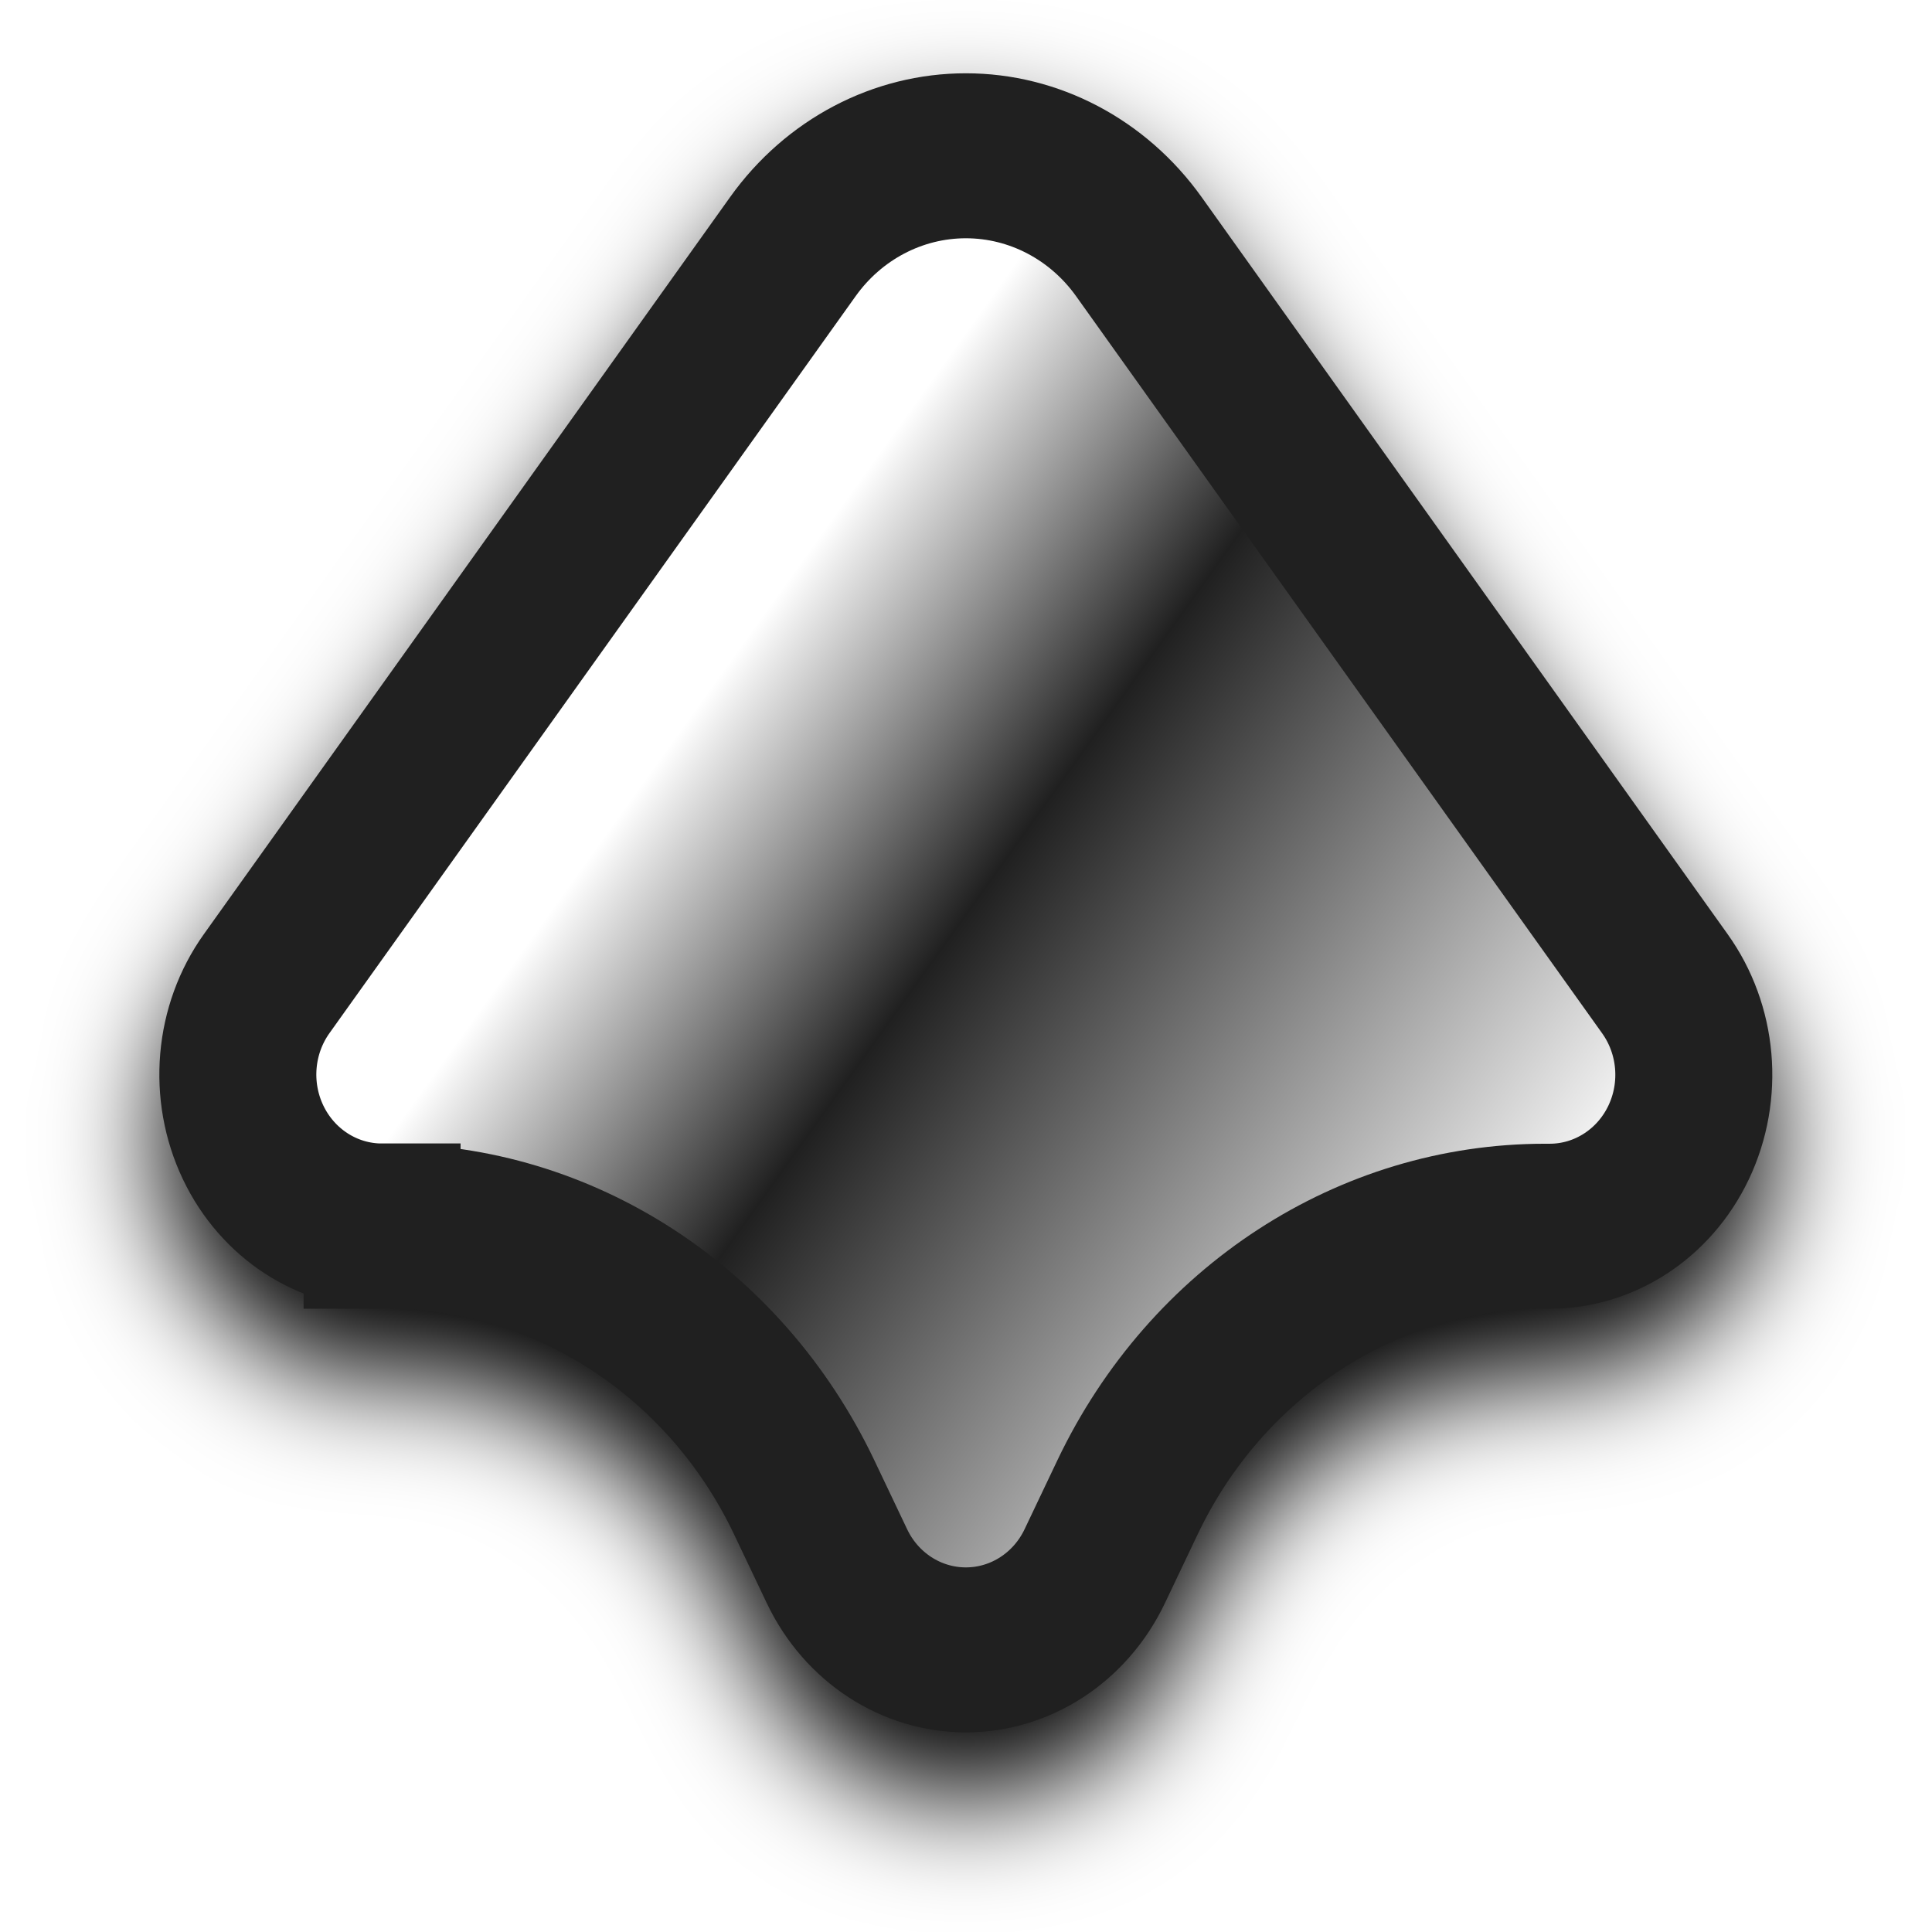
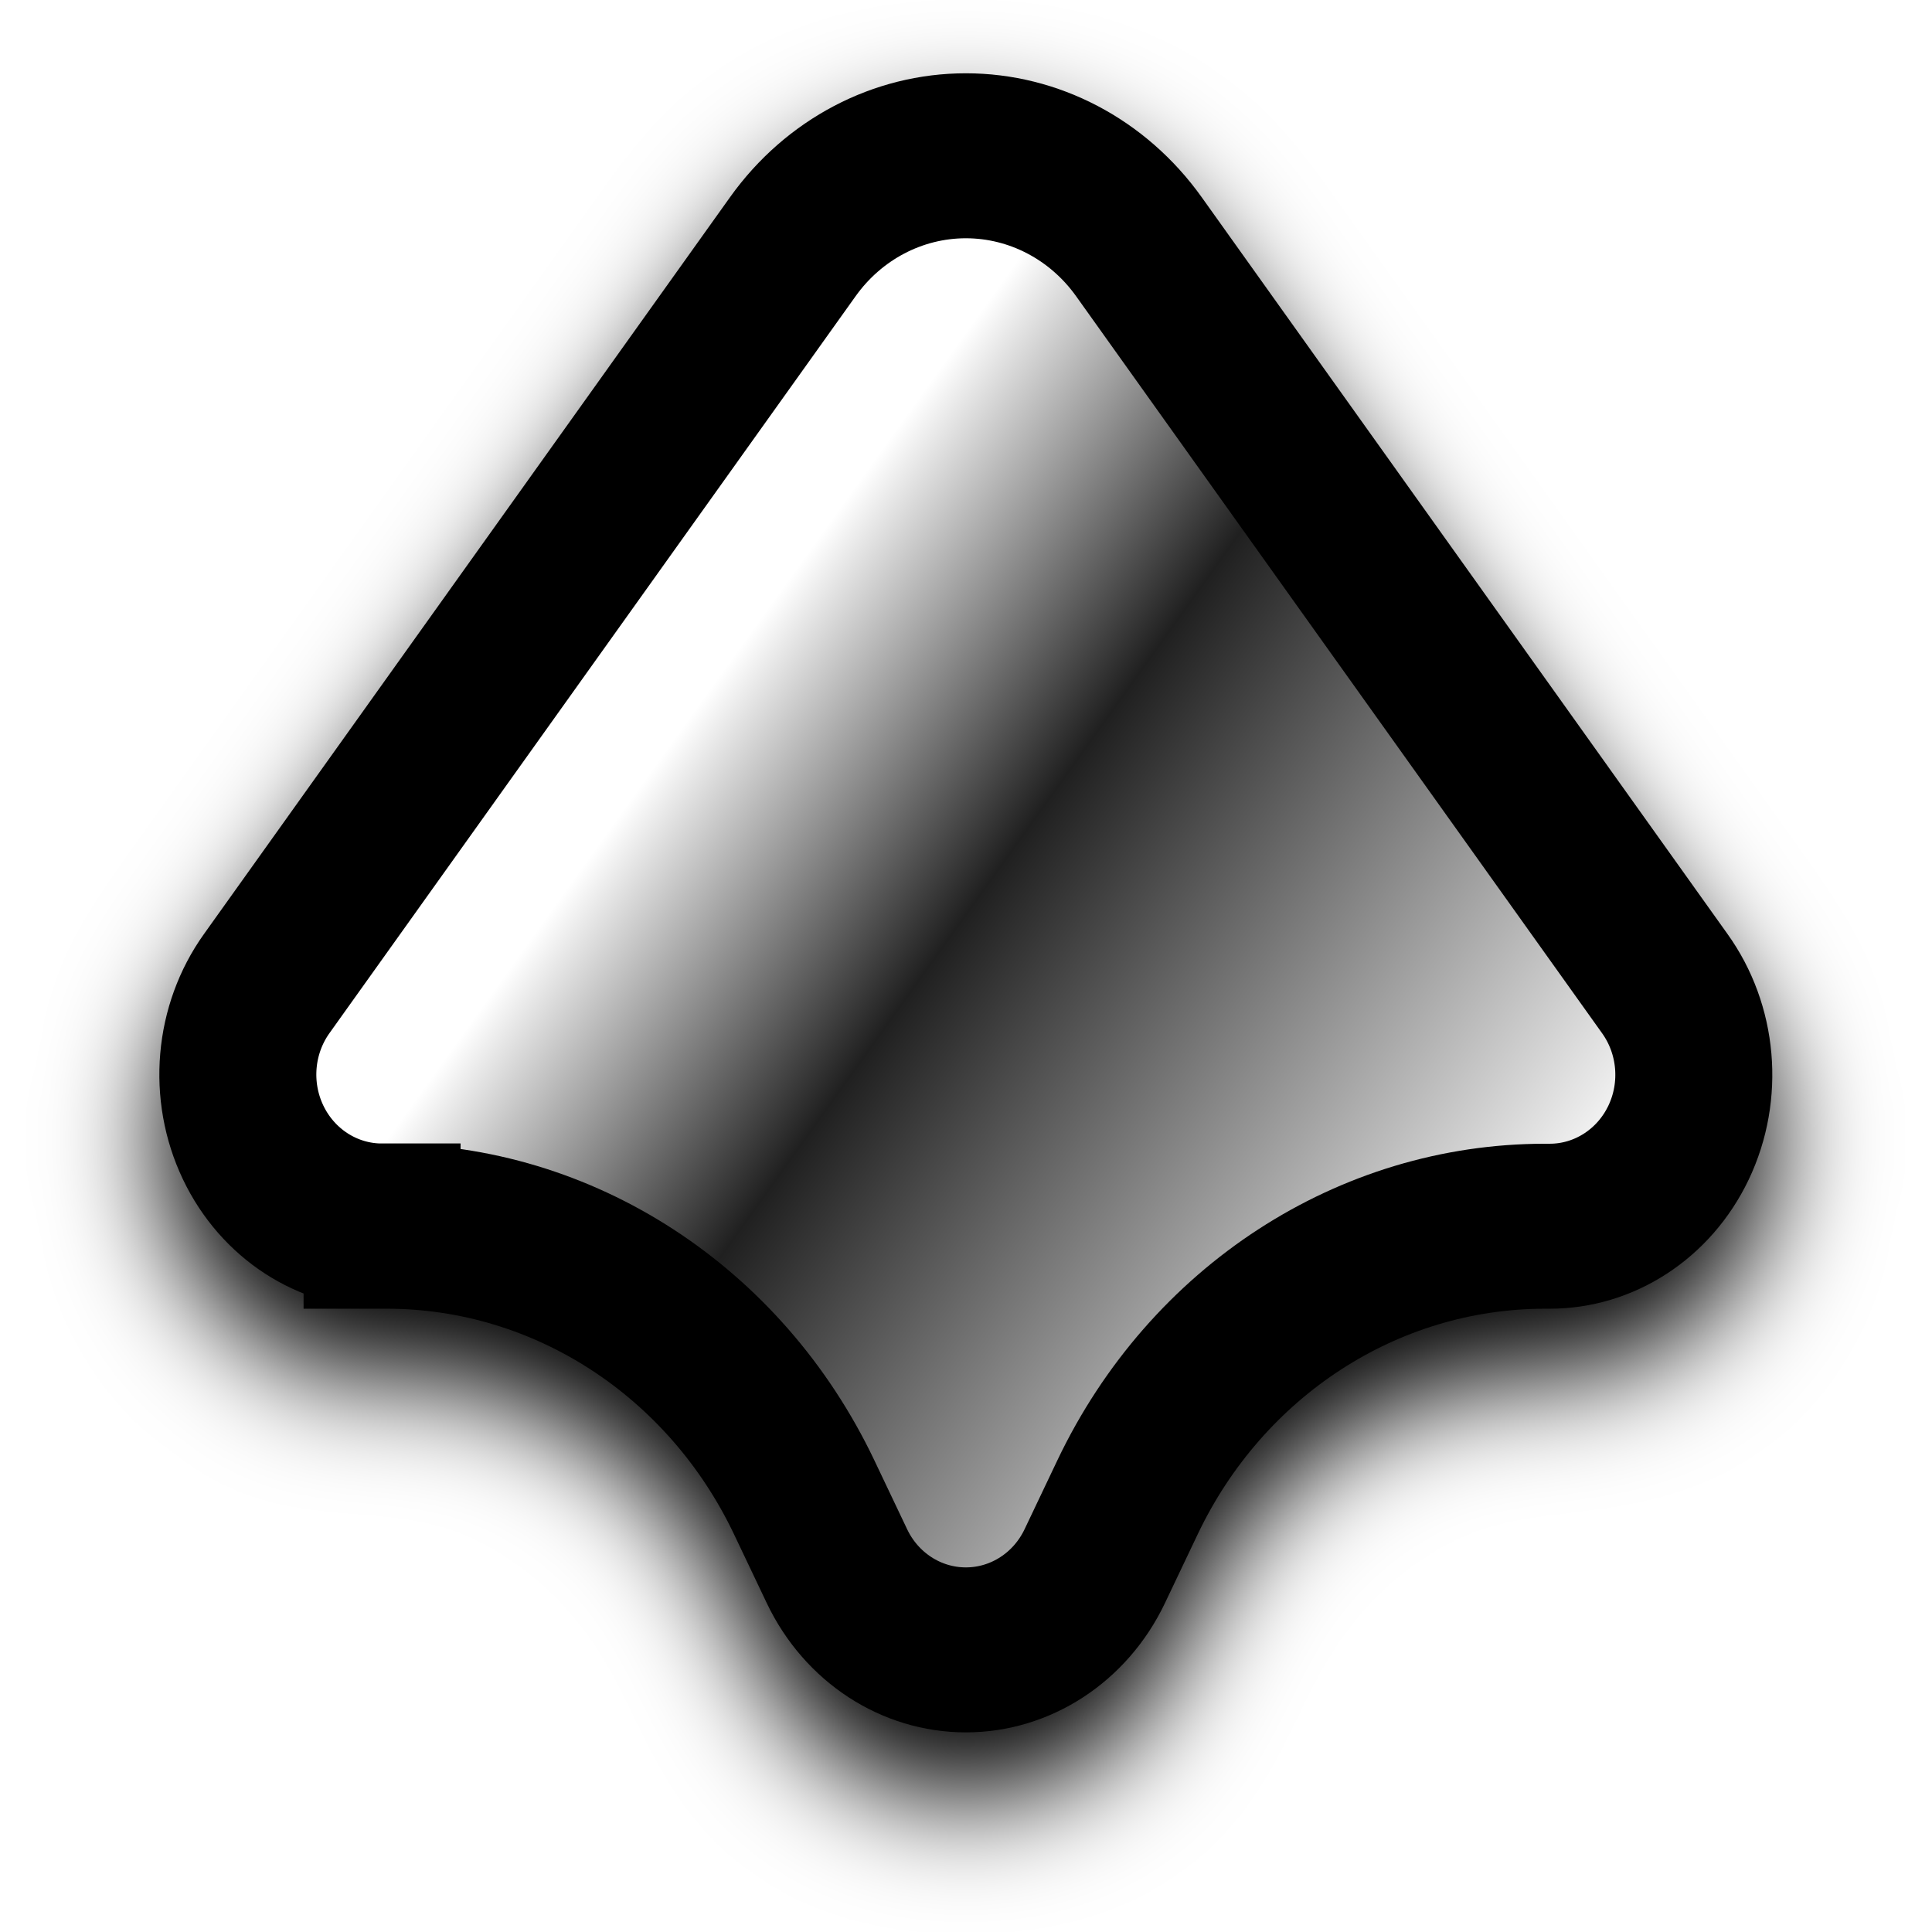
<svg xmlns="http://www.w3.org/2000/svg" xmlns:xlink="http://www.w3.org/1999/xlink" width="12mm" height="12mm" viewBox="0 0 12 12" version="1.1" id="svg1">
  <defs id="defs1">
    <linearGradient id="linearGradient7">
      <stop style="stop-color:#ffffff;stop-opacity:1;" offset="0.307" id="stop8" />
      <stop style="stop-color:#202020;stop-opacity:1;" offset="0.498" id="stop11" />
      <stop style="stop-color:#ffffff;stop-opacity:1;" offset="0.881" id="stop9" />
    </linearGradient>
    <linearGradient xlink:href="#linearGradient7" id="linearGradient9" x1="2.991" y1="2.007" x2="9.009" y2="9.993" gradientUnits="userSpaceOnUse" gradientTransform="matrix(0.8,0,0,0.8,1.194281,1.2)" />
    <filter style="color-interpolation-filters:sRGB" id="filter4" x="-0.15" y="-0.146" width="1.298" height="1.291">
      <feGaussianBlur stdDeviation="0.259" id="feGaussianBlur4" />
    </filter>
  </defs>
  <g id="layer1">
    <path id="path1" style="fill:#000000;fill-opacity:1;stroke:#000000;stroke-width:0.72;stroke-dasharray:none;stroke-opacity:1;paint-order:normal;filter:url(#filter4)" d="m 7.328,3.323 0,0.021 a 2.141,2.141 58.283 0 0 1.183,1.915 l 0.3,0.15 a 0.661,0.661 90 0 1 -1e-7,1.183 L 8.511,6.742 A 2.141,2.141 121.717 0 0 7.328,8.656 l 0,0.021 A 0.661,0.661 153.435 0 1 6.269,9.206 L 3.053,6.794 a 0.992,0.992 90 0 1 0,-1.587 L 6.269,2.794 a 0.661,0.661 26.565 0 1 1.058,0.529 z" transform="matrix(0,1.4232,1.354249,0,-2.127068,-2.413224)" />
-     <path id="path2" style="fill:url(#linearGradient9);fill-opacity:1;stroke:#202020;stroke-width:0.72;stroke-dasharray:none;stroke-opacity:1;paint-order:normal" d="m 7.328,3.323 0,0.021 a 2.141,2.141 58.283 0 0 1.183,1.915 l 0.3,0.15 a 0.661,0.661 90 0 1 -1e-7,1.183 L 8.511,6.742 A 2.141,2.141 121.717 0 0 7.328,8.656 l 0,0.021 A 0.661,0.661 153.435 0 1 6.269,9.206 L 3.053,6.794 a 0.992,0.992 90 0 1 0,-1.587 L 6.269,2.794 a 0.661,0.661 26.565 0 1 1.058,0.529 z" transform="matrix(0,1.4232,1.354249,0,-2.127068,-2.812926)" />
+     <path id="path2" style="fill:url(#linearGradient9);fill-opacity:1;stroke:#000000;stroke-width:0.72;stroke-dasharray:none;stroke-opacity:1;paint-order:normal" d="m 7.328,3.323 0,0.021 a 2.141,2.141 58.283 0 0 1.183,1.915 l 0.3,0.15 a 0.661,0.661 90 0 1 -1e-7,1.183 L 8.511,6.742 A 2.141,2.141 121.717 0 0 7.328,8.656 l 0,0.021 A 0.661,0.661 153.435 0 1 6.269,9.206 L 3.053,6.794 a 0.992,0.992 90 0 1 0,-1.587 L 6.269,2.794 a 0.661,0.661 26.565 0 1 1.058,0.529 z" transform="matrix(0,1.4232,1.354249,0,-2.127068,-2.812926)" />
  </g>
</svg>
